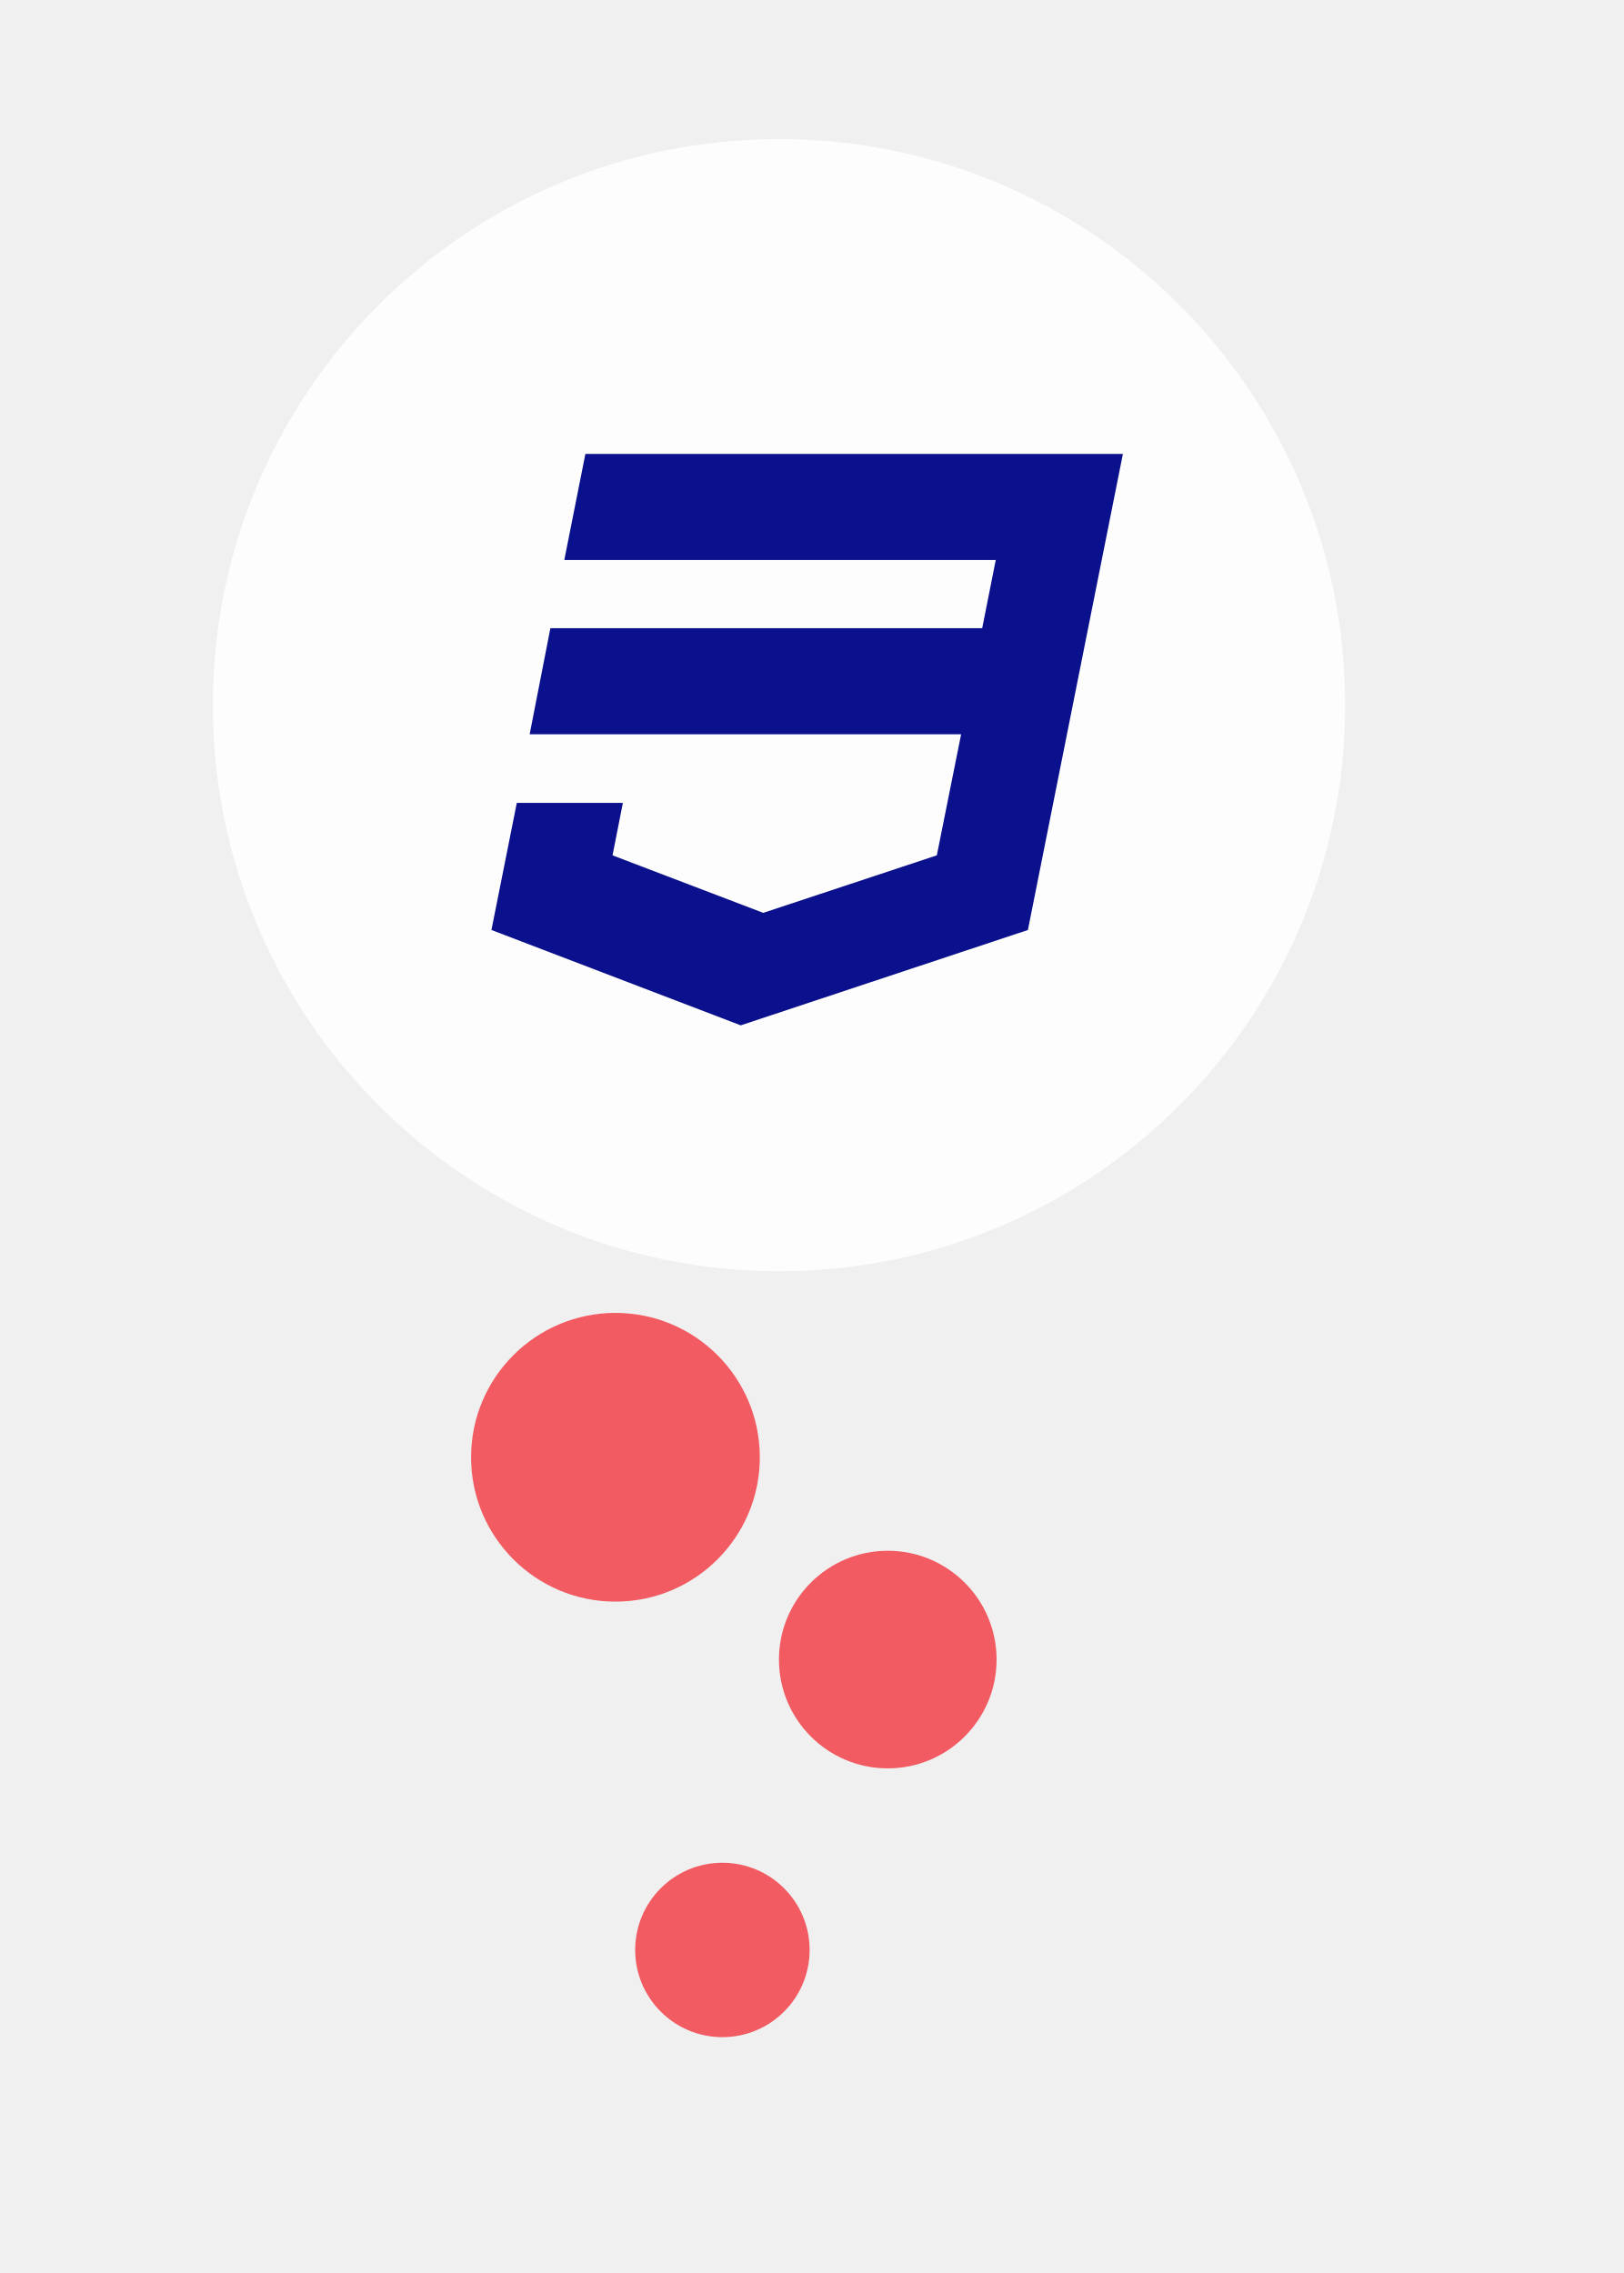
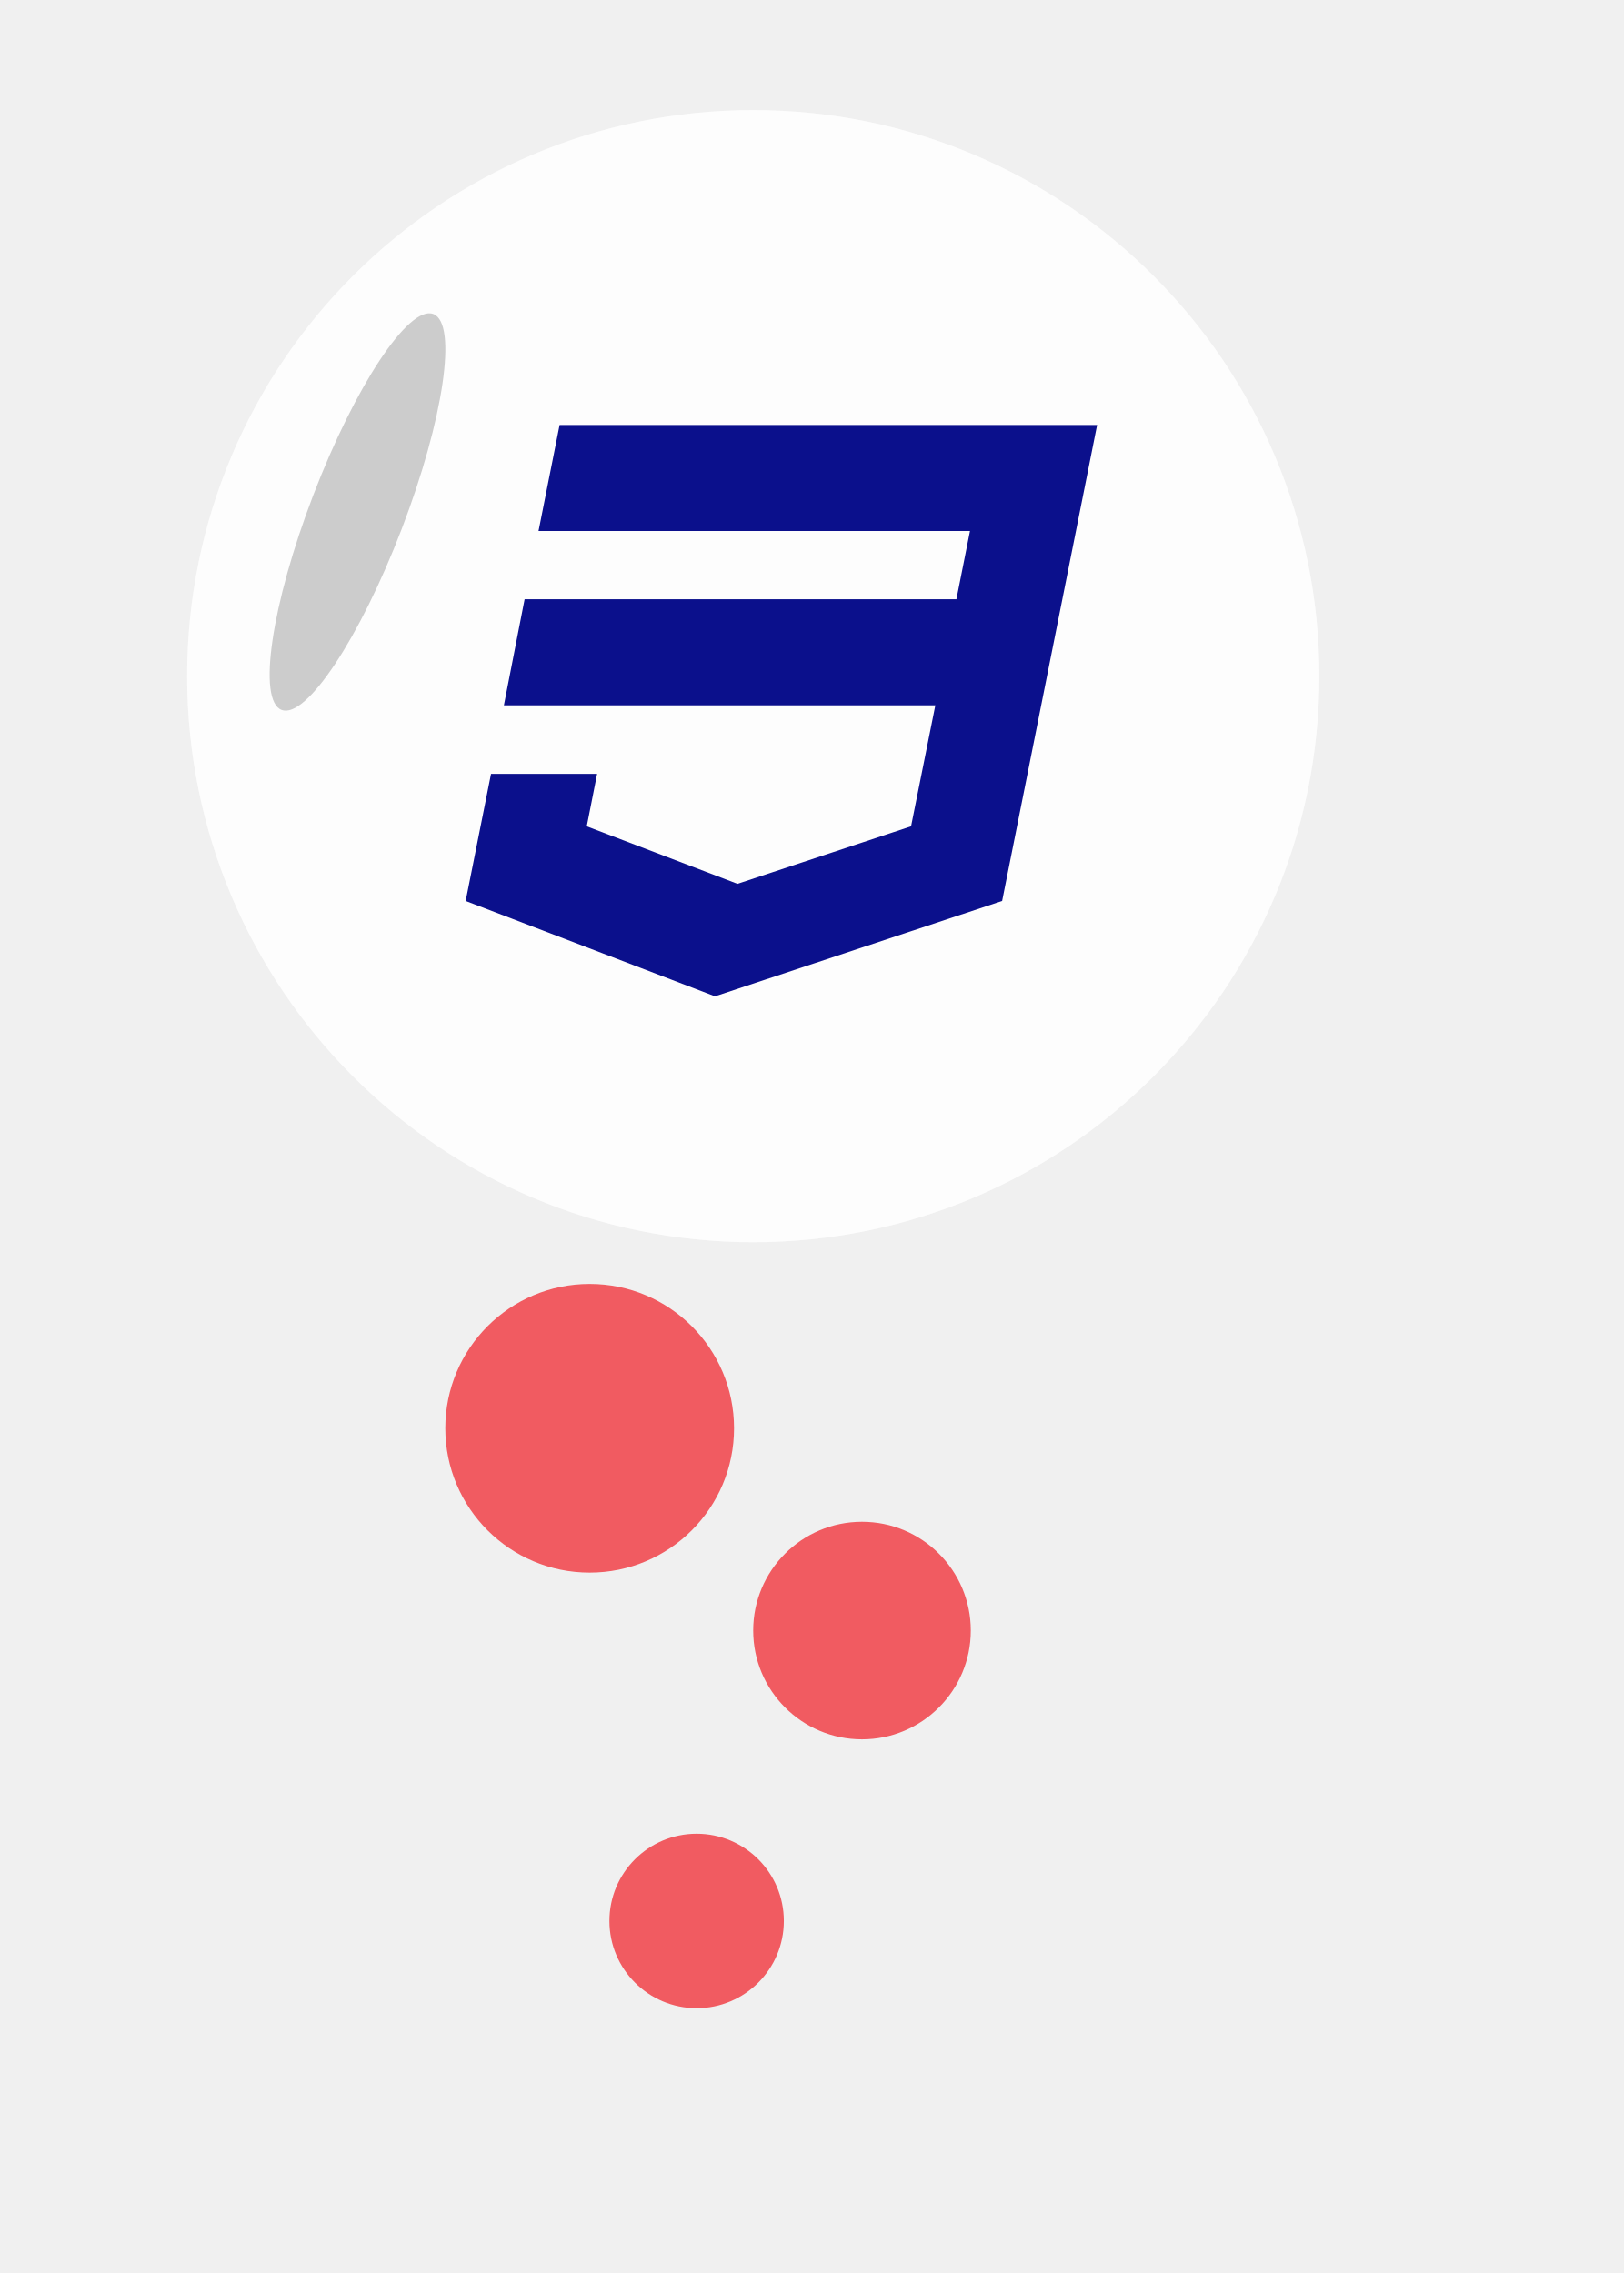
<svg xmlns="http://www.w3.org/2000/svg" version="1.1" id="Layer_1" x="0px" y="0px" width="360px" height="504px" viewBox="0 0 360 504" enable-background="new 0 0 360 504" xml:space="preserve">
-   <path opacity="0.6" fill="#FFFFFF" enable-background="new    " d="M298.223,156.355c0,69.32-56.189,125.51-125.509,125.51  c-69.317,0-125.508-56.19-125.508-125.51c0-69.314,56.191-125.506,125.508-125.506C242.031,30.849,298.223,87.04,298.223,156.355z" />
-   <path opacity="0.6" fill="#FFFFFF" enable-background="new    " d="M298.223,156.355c0,69.32-56.189,125.51-125.509,125.51  c-69.317,0-125.508-56.19-125.508-125.51c0-69.314,56.191-125.506,125.508-125.506C242.031,30.849,298.223,87.04,298.223,156.355z" />
+   <path opacity="0.6" fill="#FFFFFF" enable-background="new    " d="M292.508,149.922c0,69.32-56.188,125.51-125.509,125.51  c-69.317,0-125.508-56.19-125.508-125.51c0-69.314,56.19-125.506,125.508-125.506S292.508,80.607,292.508,149.922z" />
+   <path opacity="0.6" fill="#FFFFFF" enable-background="new    " d="M292.508,149.922c0,69.32-56.188,125.51-125.509,125.51  c-69.317,0-125.508-56.19-125.508-125.51c0-69.314,56.19-125.506,125.508-125.506S292.508,80.607,292.508,149.922z" />
  <circle fill="#F48791" cx="-149.393" cy="241.277" r="17.432" />
  <circle fill="#F48791" cx="-165.393" cy="275.699" r="13.584" />
  <circle fill="#F48791" cx="-145.393" cy="310.12" r="13.584" />
  <g>
    <path fill="#F15B61" d="M-350.66,325.329c0,23.358-18.936,42.297-42.295,42.297c-23.358,0-42.295-18.938-42.295-42.297   c0-23.354,18.937-42.293,42.295-42.293C-369.595,283.036-350.66,301.975-350.66,325.329z" />
-     <path fill="#F48791" d="M-364.522,294.02c7.263,7.599,11.732,17.881,11.732,29.22c0,23.358-20.484,39.473-43.844,39.473   c-10.948,0-19.375-1.336-26.885-8.16c7.7,8.056,18.541,13.078,30.563,13.078c23.359,0,42.295-18.938,42.295-42.297   C-350.66,312.919-356.006,301.759-364.522,294.02z" />
+     <path fill="#F48791" d="M-364.522,294.02c7.263,7.6,11.732,17.881,11.732,29.221c0,23.357-20.484,39.473-43.844,39.473   c-10.948,0-19.375-1.336-26.885-8.16c7.7,8.057,18.541,13.078,30.563,13.078c23.359,0,42.295-18.938,42.295-42.297   C-350.66,312.919-356.006,301.759-364.522,294.02z" />
  </g>
  <g>
-     <path fill="#F15B61" d="M-355.896,400.251c0,20.467-16.592,37.062-37.059,37.062c-20.467,0-37.058-16.598-37.058-37.062   s16.591-37.058,37.058-37.058S-355.896,379.786-355.896,400.251z" />
-     <path fill="#F48791" d="M-368.044,372.814c6.366,6.655,10.28,15.668,10.28,25.604c0,20.467-17.947,34.584-38.414,34.584   c-9.592,0-16.976-1.174-23.556-7.152c6.748,7.062,16.246,11.461,26.78,11.461c20.467,0,37.059-16.594,37.059-37.061   C-355.896,389.378-360.58,379.598-368.044,372.814z" />
+     <path fill="#F15B61" d="M-355.896,400.251c0,20.467-16.592,37.062-37.059,37.062c-20.467,0-37.058-16.599-37.058-37.062   s16.591-37.058,37.058-37.058S-355.896,379.786-355.896,400.251z" />
+     <path fill="#F48791" d="M-368.044,372.814c6.366,6.654,10.28,15.668,10.28,25.604c0,20.467-17.947,34.584-38.414,34.584   c-9.592,0-16.976-1.174-23.556-7.152c6.748,7.062,16.246,11.461,26.78,11.461c20.467,0,37.059-16.594,37.059-37.061   C-355.896,389.378-360.58,379.598-368.044,372.814z" />
  </g>
  <g>
    <path fill="#F15B61" d="M-360.359,464.38c0,18.004-14.594,32.598-32.596,32.598c-18.001,0-32.595-14.594-32.595-32.598   c0-17.998,14.594-32.592,32.595-32.592C-374.953,431.788-360.359,446.382-360.359,464.38z" />
-     <path fill="#F48791" d="M-371.043,440.253c5.598,5.854,9.043,13.777,9.043,22.516c0,18.008-15.787,30.424-33.789,30.424   c-8.438,0-14.932-1.031-20.719-6.291c5.934,6.209,14.289,10.076,23.554,10.076c18.002,0,32.596-14.594,32.596-32.598   C-360.359,454.817-364.479,446.216-371.043,440.253z" />
+     <path fill="#F48791" d="M-371.043,440.253c5.598,5.854,9.043,13.777,9.043,22.516c0,18.009-15.787,30.425-33.789,30.425   c-8.438,0-14.932-1.031-20.719-6.291c5.934,6.209,14.289,10.075,23.554,10.075c18.002,0,32.596-14.594,32.596-32.598   C-360.359,454.817-364.479,446.216-371.043,440.253z" />
  </g>
-   <path fill="#F15B61" d="M168.458,323.124c0,17.679-14.33,32.009-32.008,32.009c-17.678,0-32.008-14.33-32.008-32.009  c0-17.677,14.33-32.007,32.008-32.007C154.128,291.117,168.458,305.447,168.458,323.124z" />
-   <path fill="#F15B61" d="M220.95,367.98c0,13.324-10.802,24.125-24.123,24.125c-13.323,0-24.123-10.801-24.123-24.125  c0-13.321,10.8-24.121,24.123-24.121C210.148,343.859,220.95,354.659,220.95,367.98z" />
-   <path fill="#F15B61" d="M179.5,432.369c0,10.68-8.657,19.337-19.336,19.337c-10.68,0-19.337-8.657-19.337-19.337  c0-10.679,8.657-19.336,19.337-19.336C170.843,413.033,179.5,421.69,179.5,432.369z" />
+   <path fill="#F15B61" d="M162.743,316.691c0,17.679-14.33,32.009-32.008,32.009c-17.679,0-32.009-14.33-32.009-32.009  c0-17.677,14.33-32.007,32.009-32.007C148.413,284.685,162.743,299.015,162.743,316.691z" />
+   <path fill="#F15B61" d="M215.235,361.548c0,13.324-10.802,24.125-24.123,24.125c-13.323,0-24.123-10.801-24.123-24.125  c0-13.321,10.8-24.121,24.123-24.121C204.434,337.427,215.235,348.227,215.235,361.548z" />
+   <path fill="#F15B61" d="M173.785,425.937c0,10.68-8.657,19.337-19.336,19.337c-10.68,0-19.337-8.657-19.337-19.337  c0-10.679,8.657-19.336,19.337-19.336C165.128,406.601,173.785,415.258,173.785,425.937z" />
  <g>
    <g>
-       <polygon fill="#0B108C" points="129.784,100.655 125.112,124.174 220.77,124.174 217.761,139.298 122.025,139.298     117.431,162.816 213.089,162.816 207.703,189.659 169.219,202.409 135.803,189.659 138.1,178.02 114.581,178.02 108.958,206.21     164.23,227.353 227.896,206.21 248.958,100.655   " />
+       <polygon fill="#0B108C" points="124.069,94.223 119.396,117.741 215.055,117.741 212.047,132.865 116.311,132.865     111.717,156.383 207.374,156.383 201.988,183.227 163.504,195.977 130.088,183.227 132.385,171.587 108.866,171.587     103.243,199.777 158.516,220.92 222.182,199.777 243.243,94.223   " />
    </g>
-     <g>
- 	</g>
-     <g>
- 	</g>
-     <g>
- 	</g>
-     <g>
- 	</g>
-     <g>
- 	</g>
-     <g>
- 	</g>
-     <g>
- 	</g>
-     <g>
- 	</g>
-     <g>
- 	</g>
-     <g>
- 	</g>
-     <g>
- 	</g>
-     <g>
- 	</g>
-     <g>
- 	</g>
-     <g>
- 	</g>
-     <g>
- 	</g>
  </g>
+   <ellipse transform="matrix(-0.9337 -0.358 0.358 -0.9337 112.6155 247.8917)" fill="#CCCCCC" cx="79.252" cy="113.522" rx="10.5" ry="47" />
</svg>
